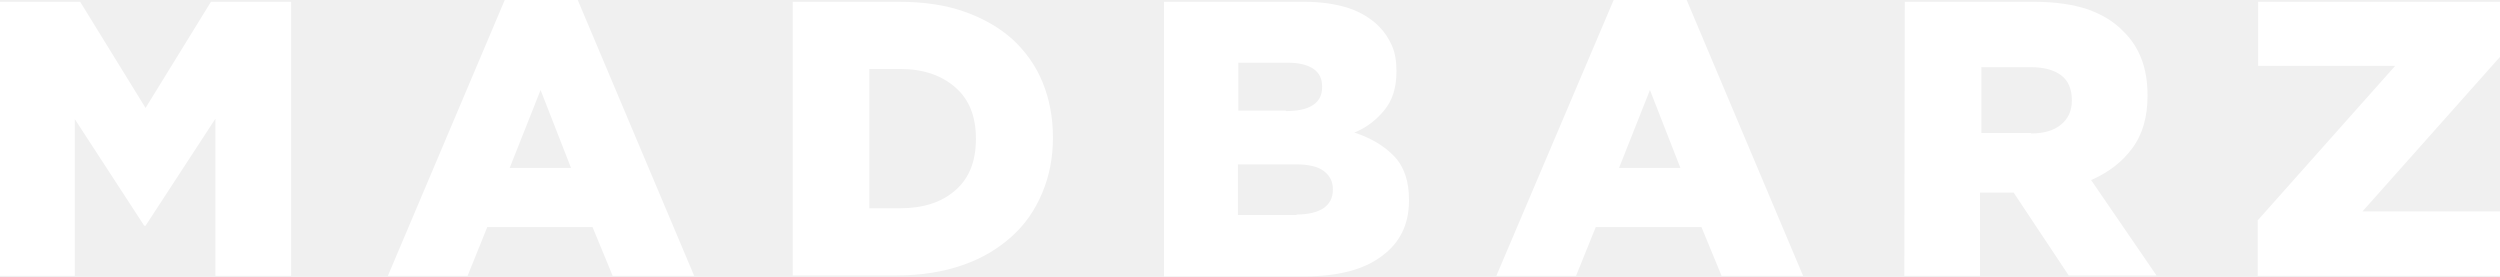
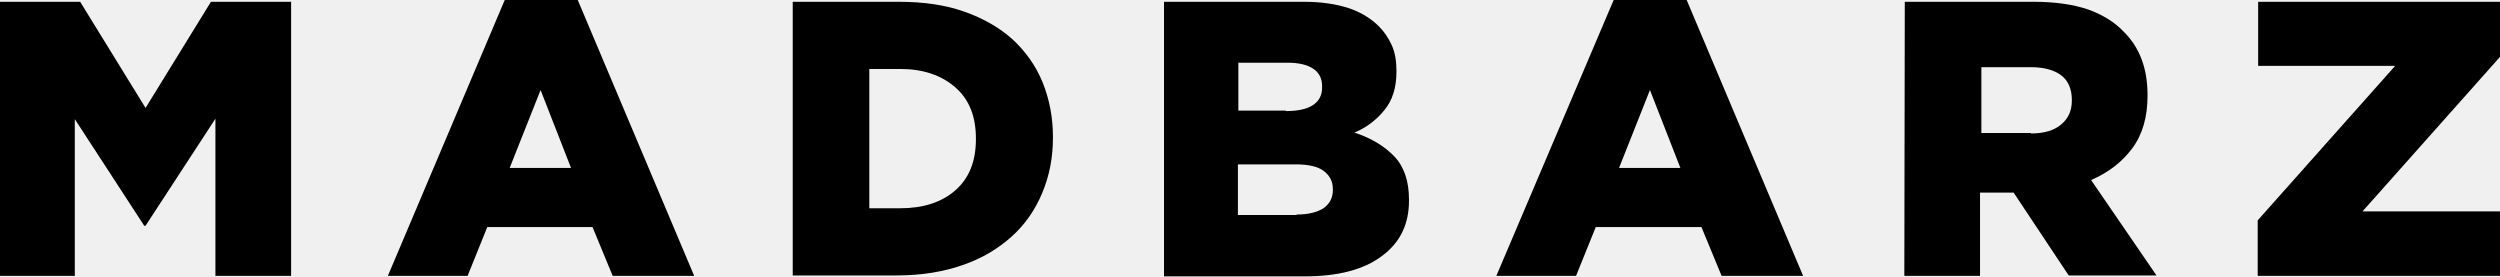
<svg xmlns="http://www.w3.org/2000/svg" version="1.1" id="Layer_1" x="0px" y="0px" viewBox="0 0 558.2 61.7" style="enable-background:new 0 0 558.2 61.7;" xml:space="preserve">
  <style type="text/css">
- 	.st0{fill:#FFF;}
+ 	.st0{fill:#000;}
</style>
  <g>
    <path class="st0" d="M0,0.4h17.9l14.6,23.7L47.1,0.4H65v61.2H48.1V26.5L32.5,50.4h-0.3L16.7,26.6v35H0V0.4z" />
  </g>
  <g>
    <path class="st0" d="M112.7,0H129l26,61.6h-18.2l-4.5-10.9h-23.5l-4.4,10.9H86.6L112.7,0z M127.5,37.5l-6.8-17.4l-6.9,17.4H127.5z" />
  </g>
  <g>
    <path class="st0" d="M177.1,0.4h23.6c5.5,0,10.4,0.7,14.6,2.2c4.3,1.5,7.9,3.6,10.8,6.2c2.9,2.7,5.2,5.9,6.7,9.6s2.3,7.8,2.3,12.2   v0.2c0,4.4-0.8,8.5-2.4,12.3s-3.8,7-6.8,9.7c-3,2.7-6.6,4.9-11,6.4c-4.3,1.5-9.2,2.3-14.7,2.3H177V0.4H177.1z M201,46.5   c5.1,0,9.2-1.3,12.3-4c3.1-2.7,4.6-6.5,4.6-11.4v-0.2c0-4.9-1.5-8.7-4.6-11.4s-7.2-4.1-12.3-4.1h-6.9v31.1H201z" />
  </g>
  <path class="st0" d="M259.9,0.4h31.3c3.8,0,7.1,0.5,9.9,1.4c2.7,0.9,5,2.3,6.8,4.1c1.2,1.2,2.2,2.7,2.9,4.3c0.7,1.6,1,3.5,1,5.6V16  c0,3.6-0.9,6.4-2.7,8.6s-4,3.9-6.7,5c3.7,1.2,6.7,3,8.9,5.3c2.2,2.3,3.3,5.5,3.3,9.7v0.2c0,5.3-2,9.4-6.1,12.4  c-4,3-9.7,4.5-17.1,4.5h-31.5L259.9,0.4L259.9,0.4z M287.1,24.8c2.6,0,4.6-0.4,6-1.3c1.4-0.9,2.1-2.2,2.1-4v-0.2  c0-1.7-0.6-3-1.9-3.9s-3.2-1.4-5.8-1.4h-11v10.7h10.6V24.8z M289.5,47.9c2.6,0,4.6-0.5,6-1.4c1.4-1,2.1-2.3,2.1-4.1v-0.2  c0-1.7-0.7-3-2-4s-3.4-1.5-6.3-1.5h-12.9V48h13.1V47.9z" />
  <path class="st0" d="M360.3,0h16.3l26,61.6h-18.2l-4.5-10.9h-23.6l-4.4,10.9h-17.8L360.3,0z M375.2,37.5l-6.8-17.4l-6.9,17.4H375.2z  " />
  <path class="st0" d="M425.3,0.4h28.9c4.7,0,8.7,0.6,12,1.7c3.3,1.2,5.9,2.8,7.9,4.9c3.6,3.5,5.4,8.2,5.4,14.2v0.2  c0,4.7-1.1,8.6-3.4,11.7c-2.3,3.1-5.3,5.4-9.2,7.1l14.6,21.3h-19.6L449.6,43h-0.2h-7.3v18.6h-16.9L425.3,0.4L425.3,0.4z M453.5,29.8  c2.9,0,5.2-0.7,6.7-2c1.6-1.3,2.4-3.1,2.4-5.3v-0.2c0-2.4-0.8-4.3-2.4-5.5c-1.6-1.2-3.9-1.8-6.7-1.8h-11.1v14.7h11.1V29.8z" />
  <path class="st0" d="M504.1,49.2l30.7-34.5h-30.6V0.4h54v12.3l-30.7,34.5h30.7v14.4h-54.1L504.1,49.2L504.1,49.2z" />
</svg>
